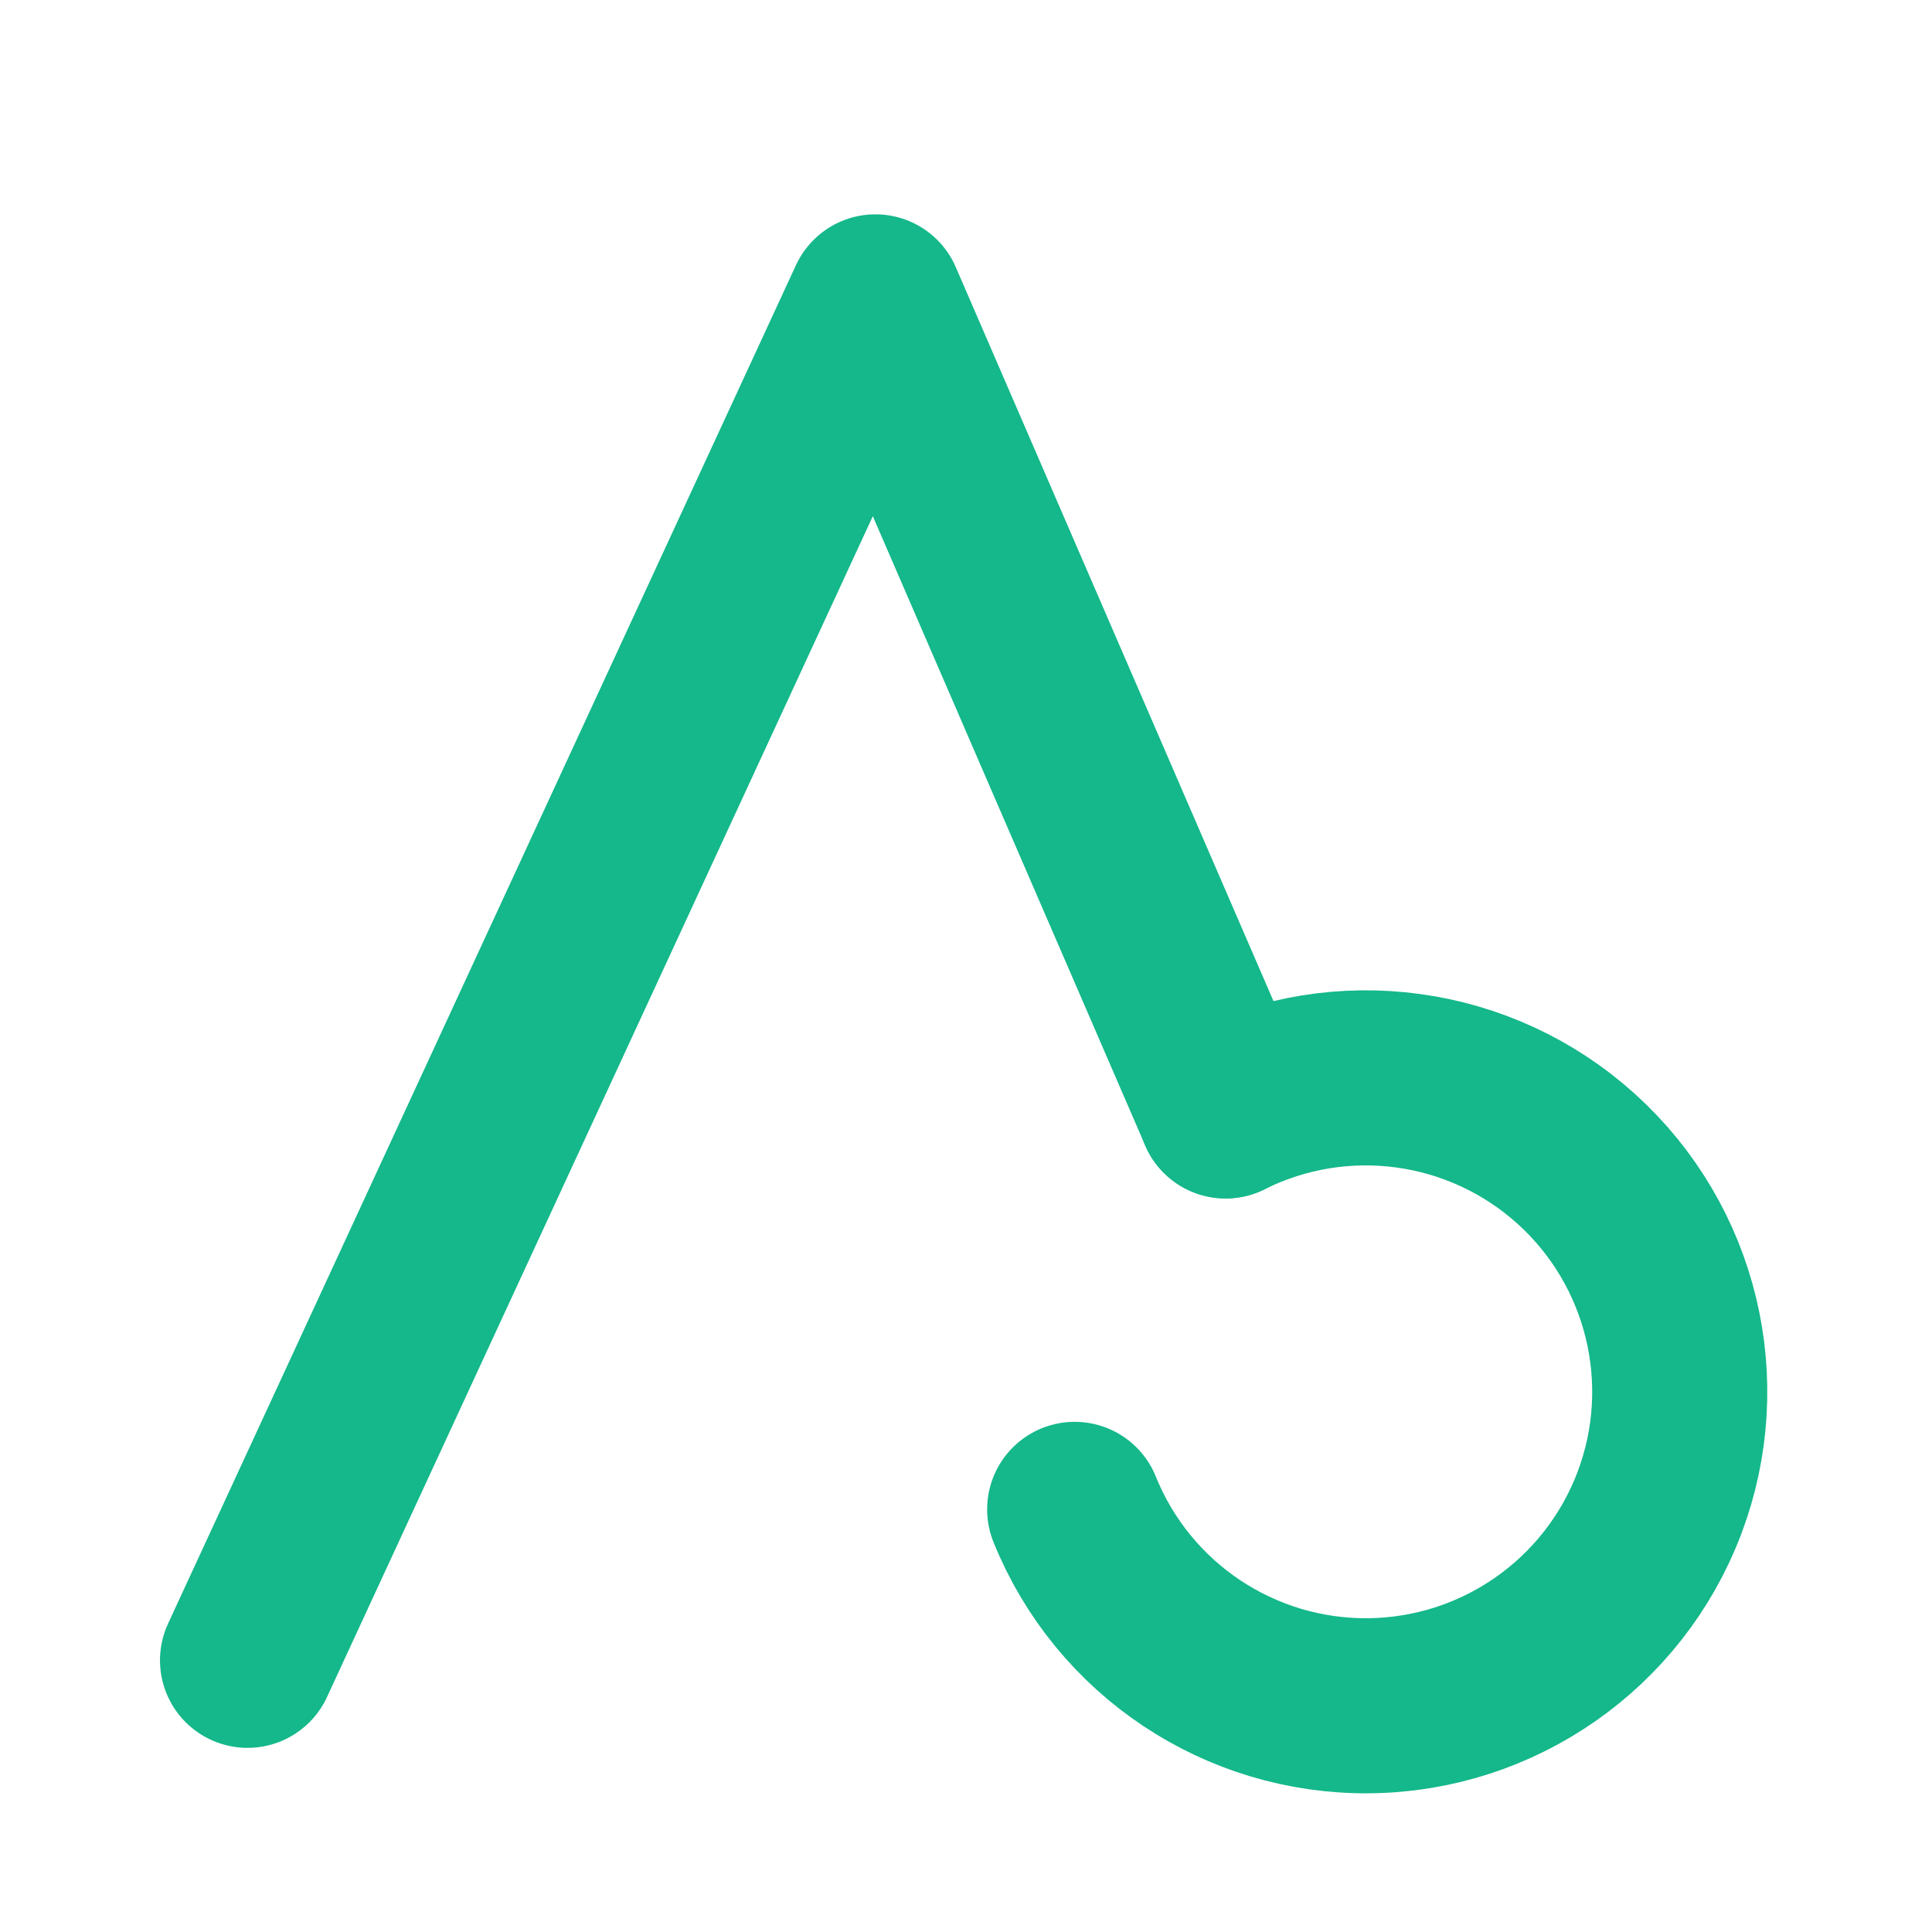
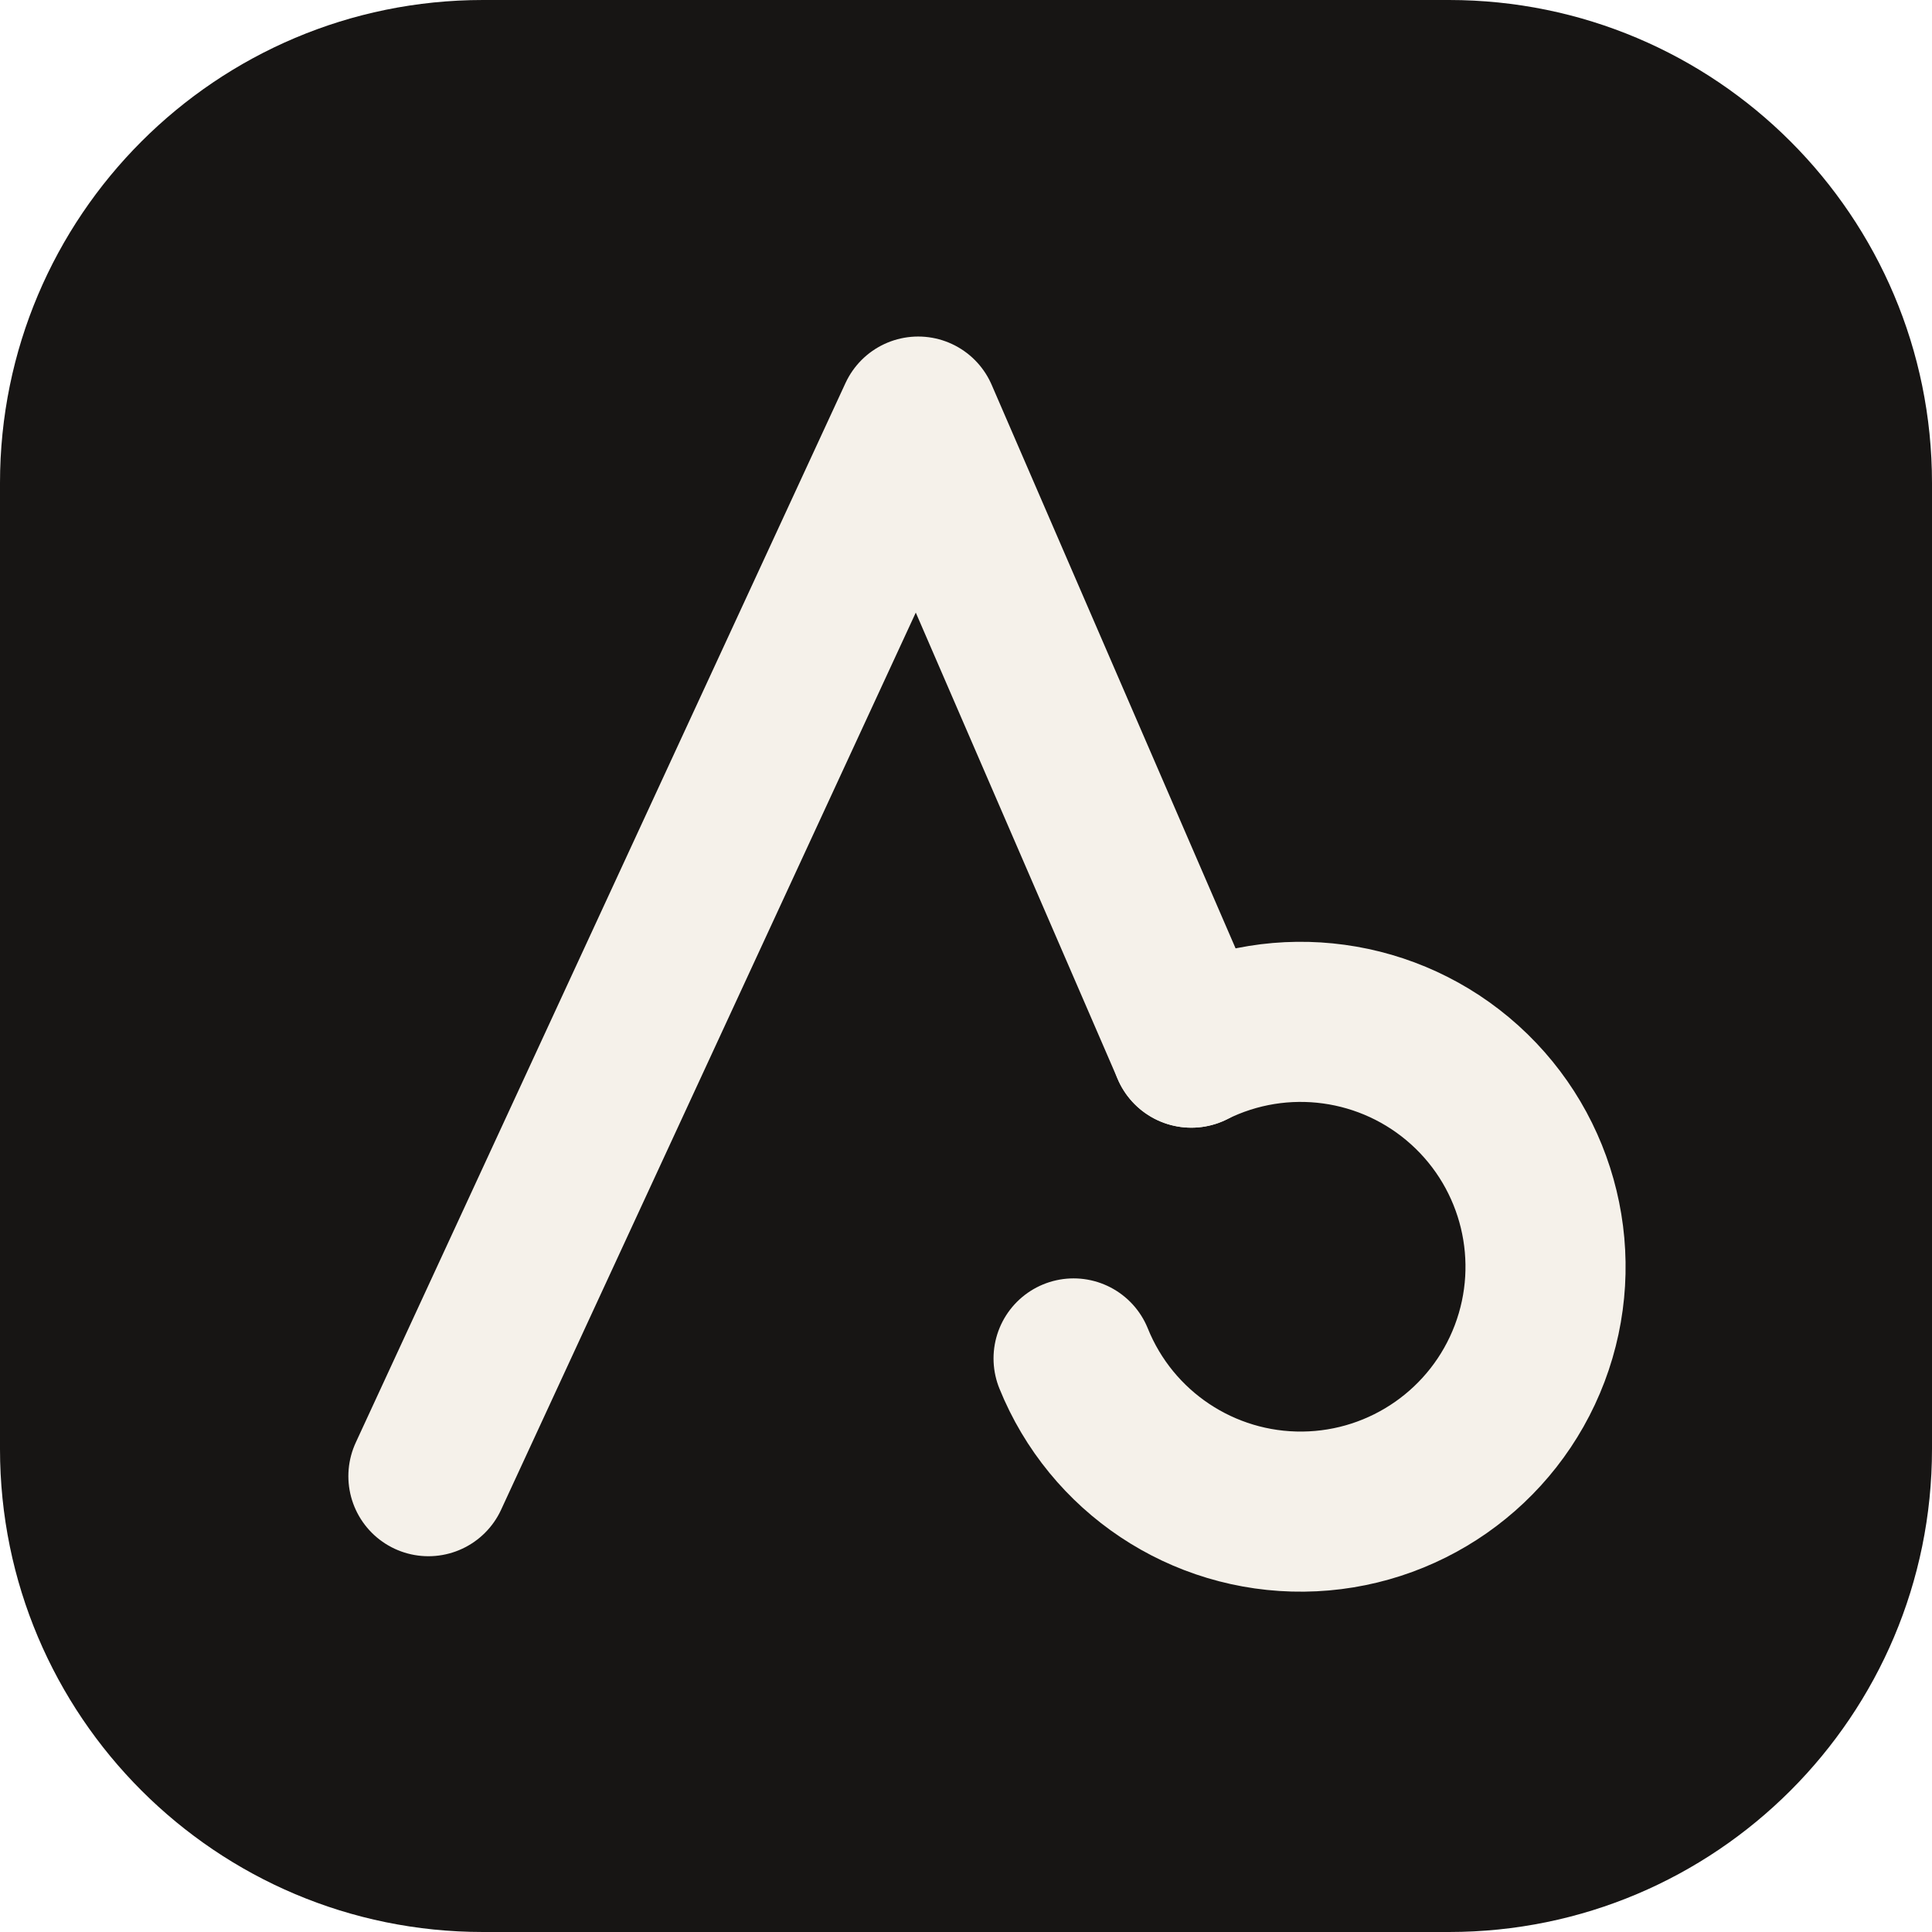
- <svg xmlns="http://www.w3.org/2000/svg" viewBox="0 0 32 32" fill="none" stroke="#14b88a" stroke-width="2.9" stroke-linecap="round" stroke-linejoin="round">
-   <g transform="translate(0.9 0)">
+ <svg xmlns="http://www.w3.org/2000/svg" viewBox="0 0 32 32">
+   <rect width="32" height="32" rx="8" fill="#171514" />
+   <g transform="translate(4.6 3) scale(0.78)" fill="none" stroke="#f5f1ea" stroke-width="3.4" stroke-linecap="round" stroke-linejoin="round">
    <path d="M3.2 27.5 13.6 5l5.8 13.4" />
    <path d="M19.4 18.4a5.2 5.2 0 1 1-2.5 6.6" />
  </g>
</svg>
